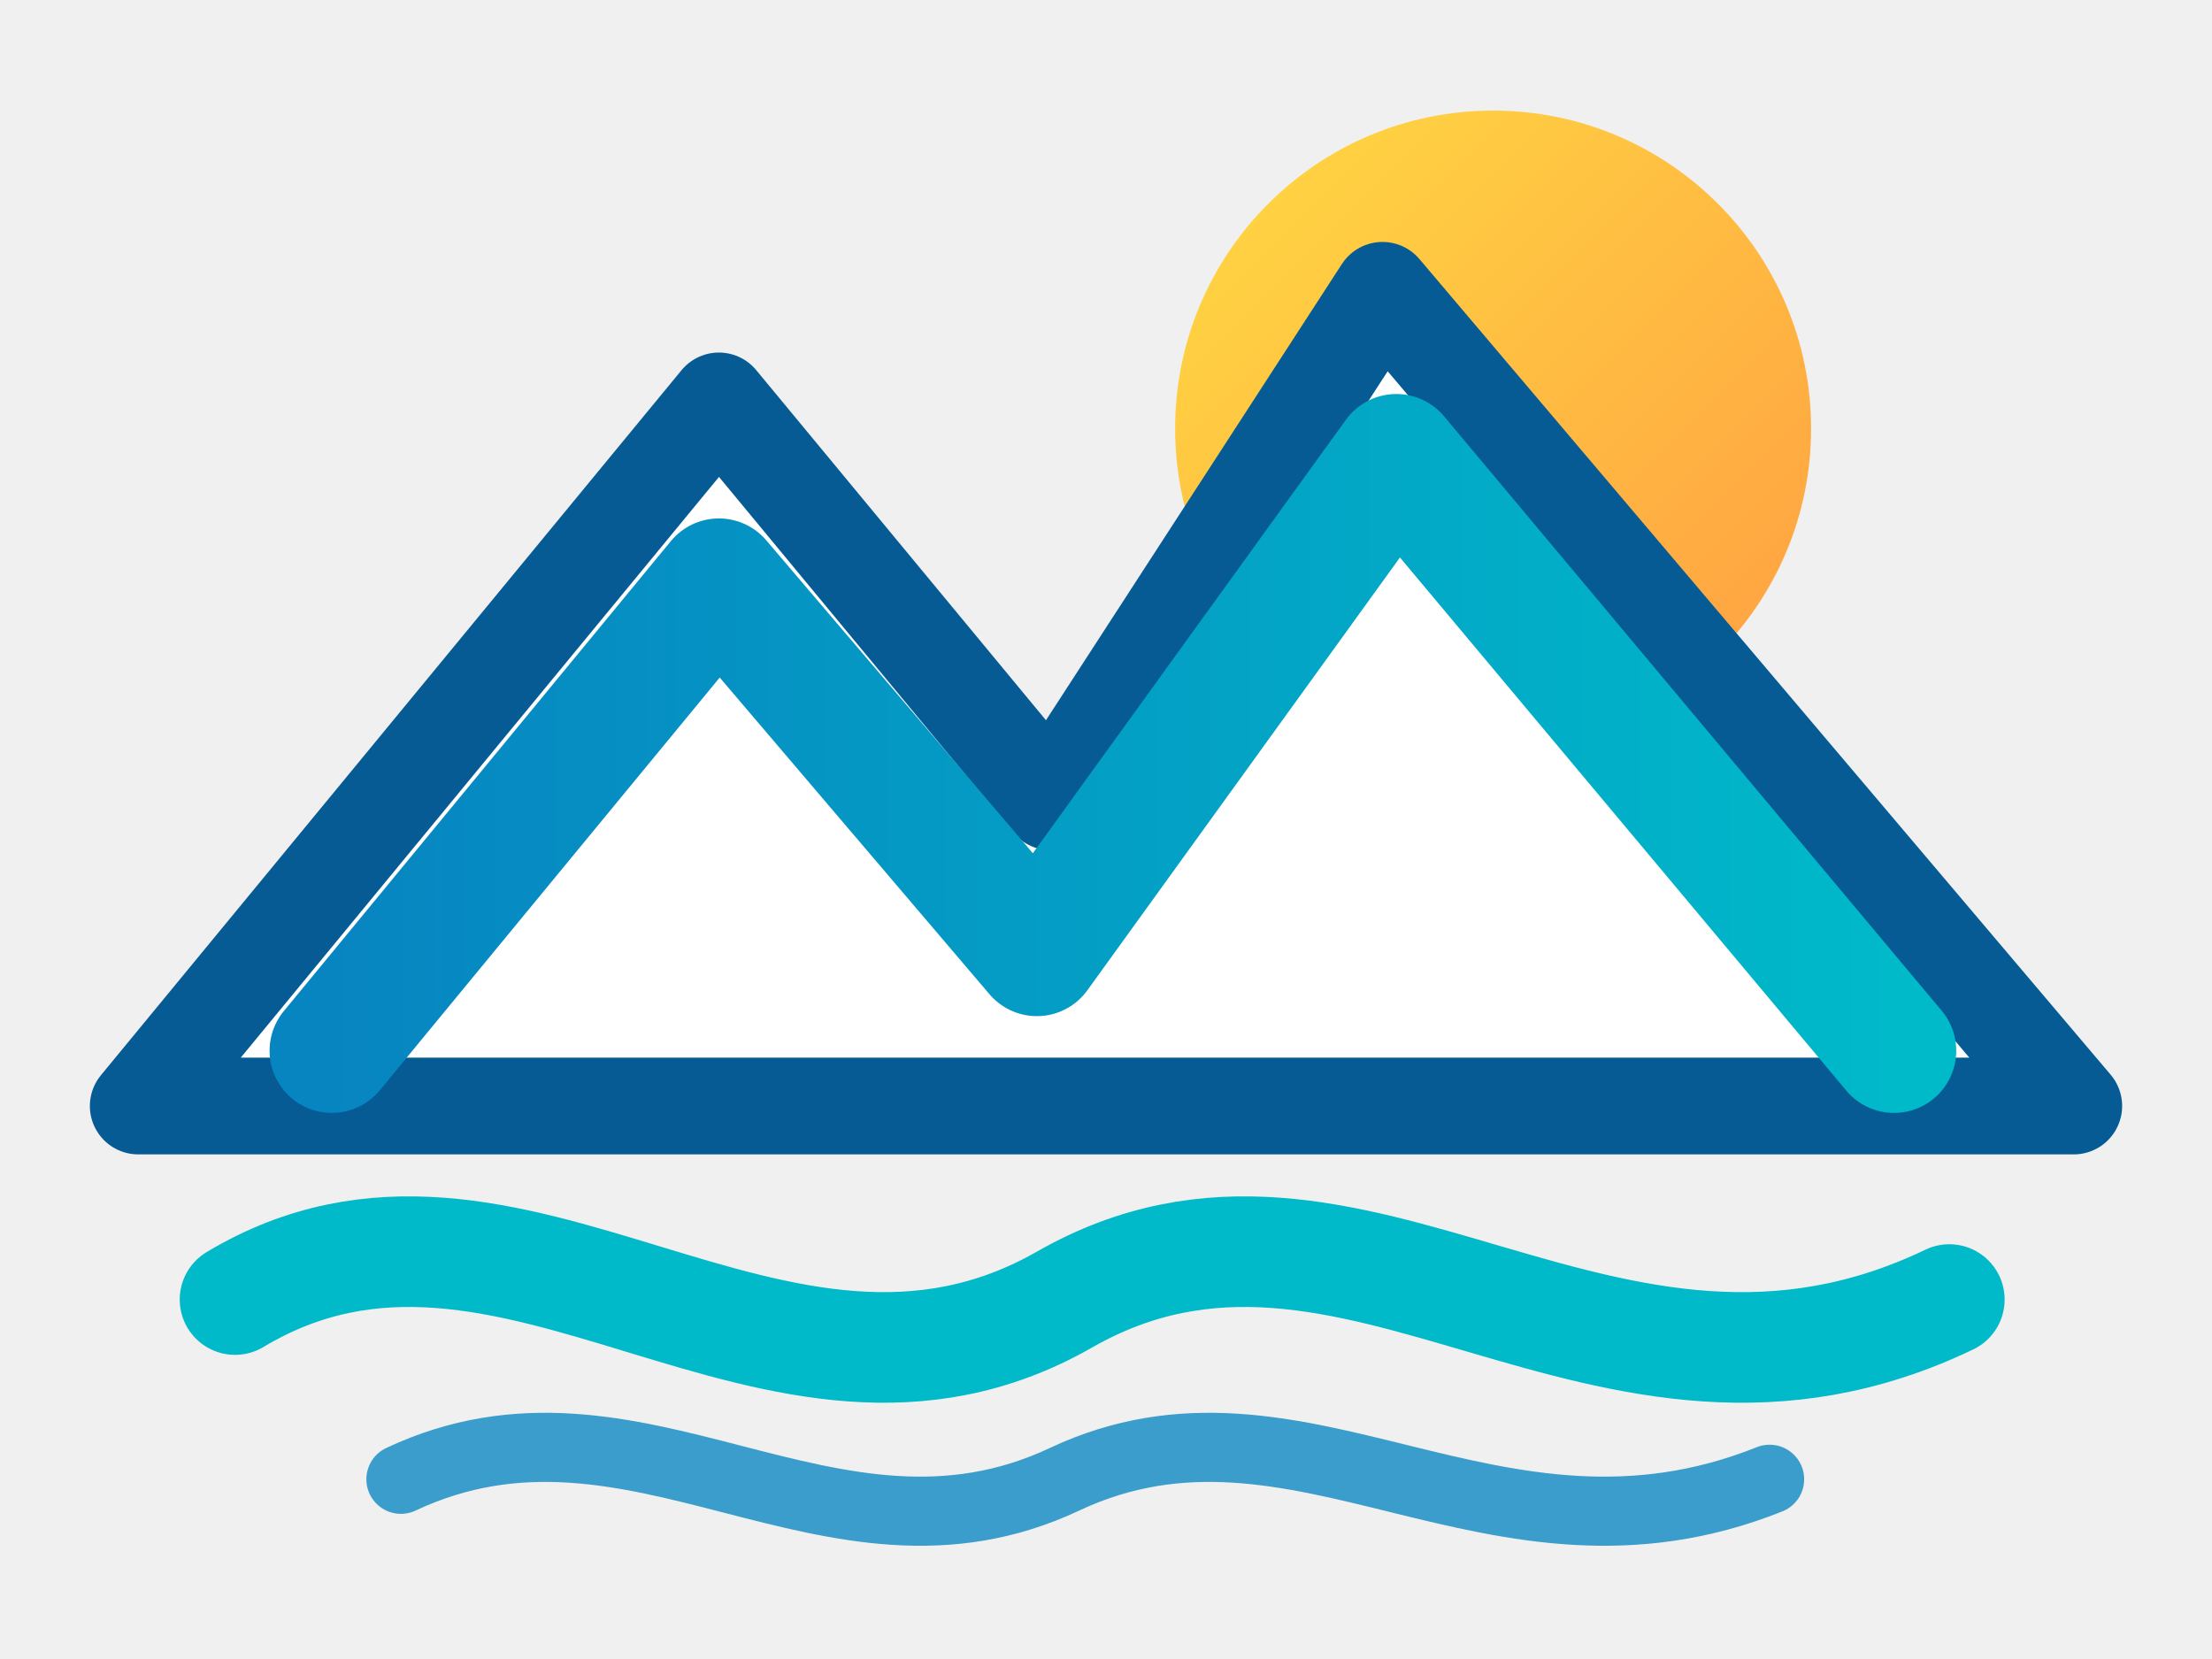
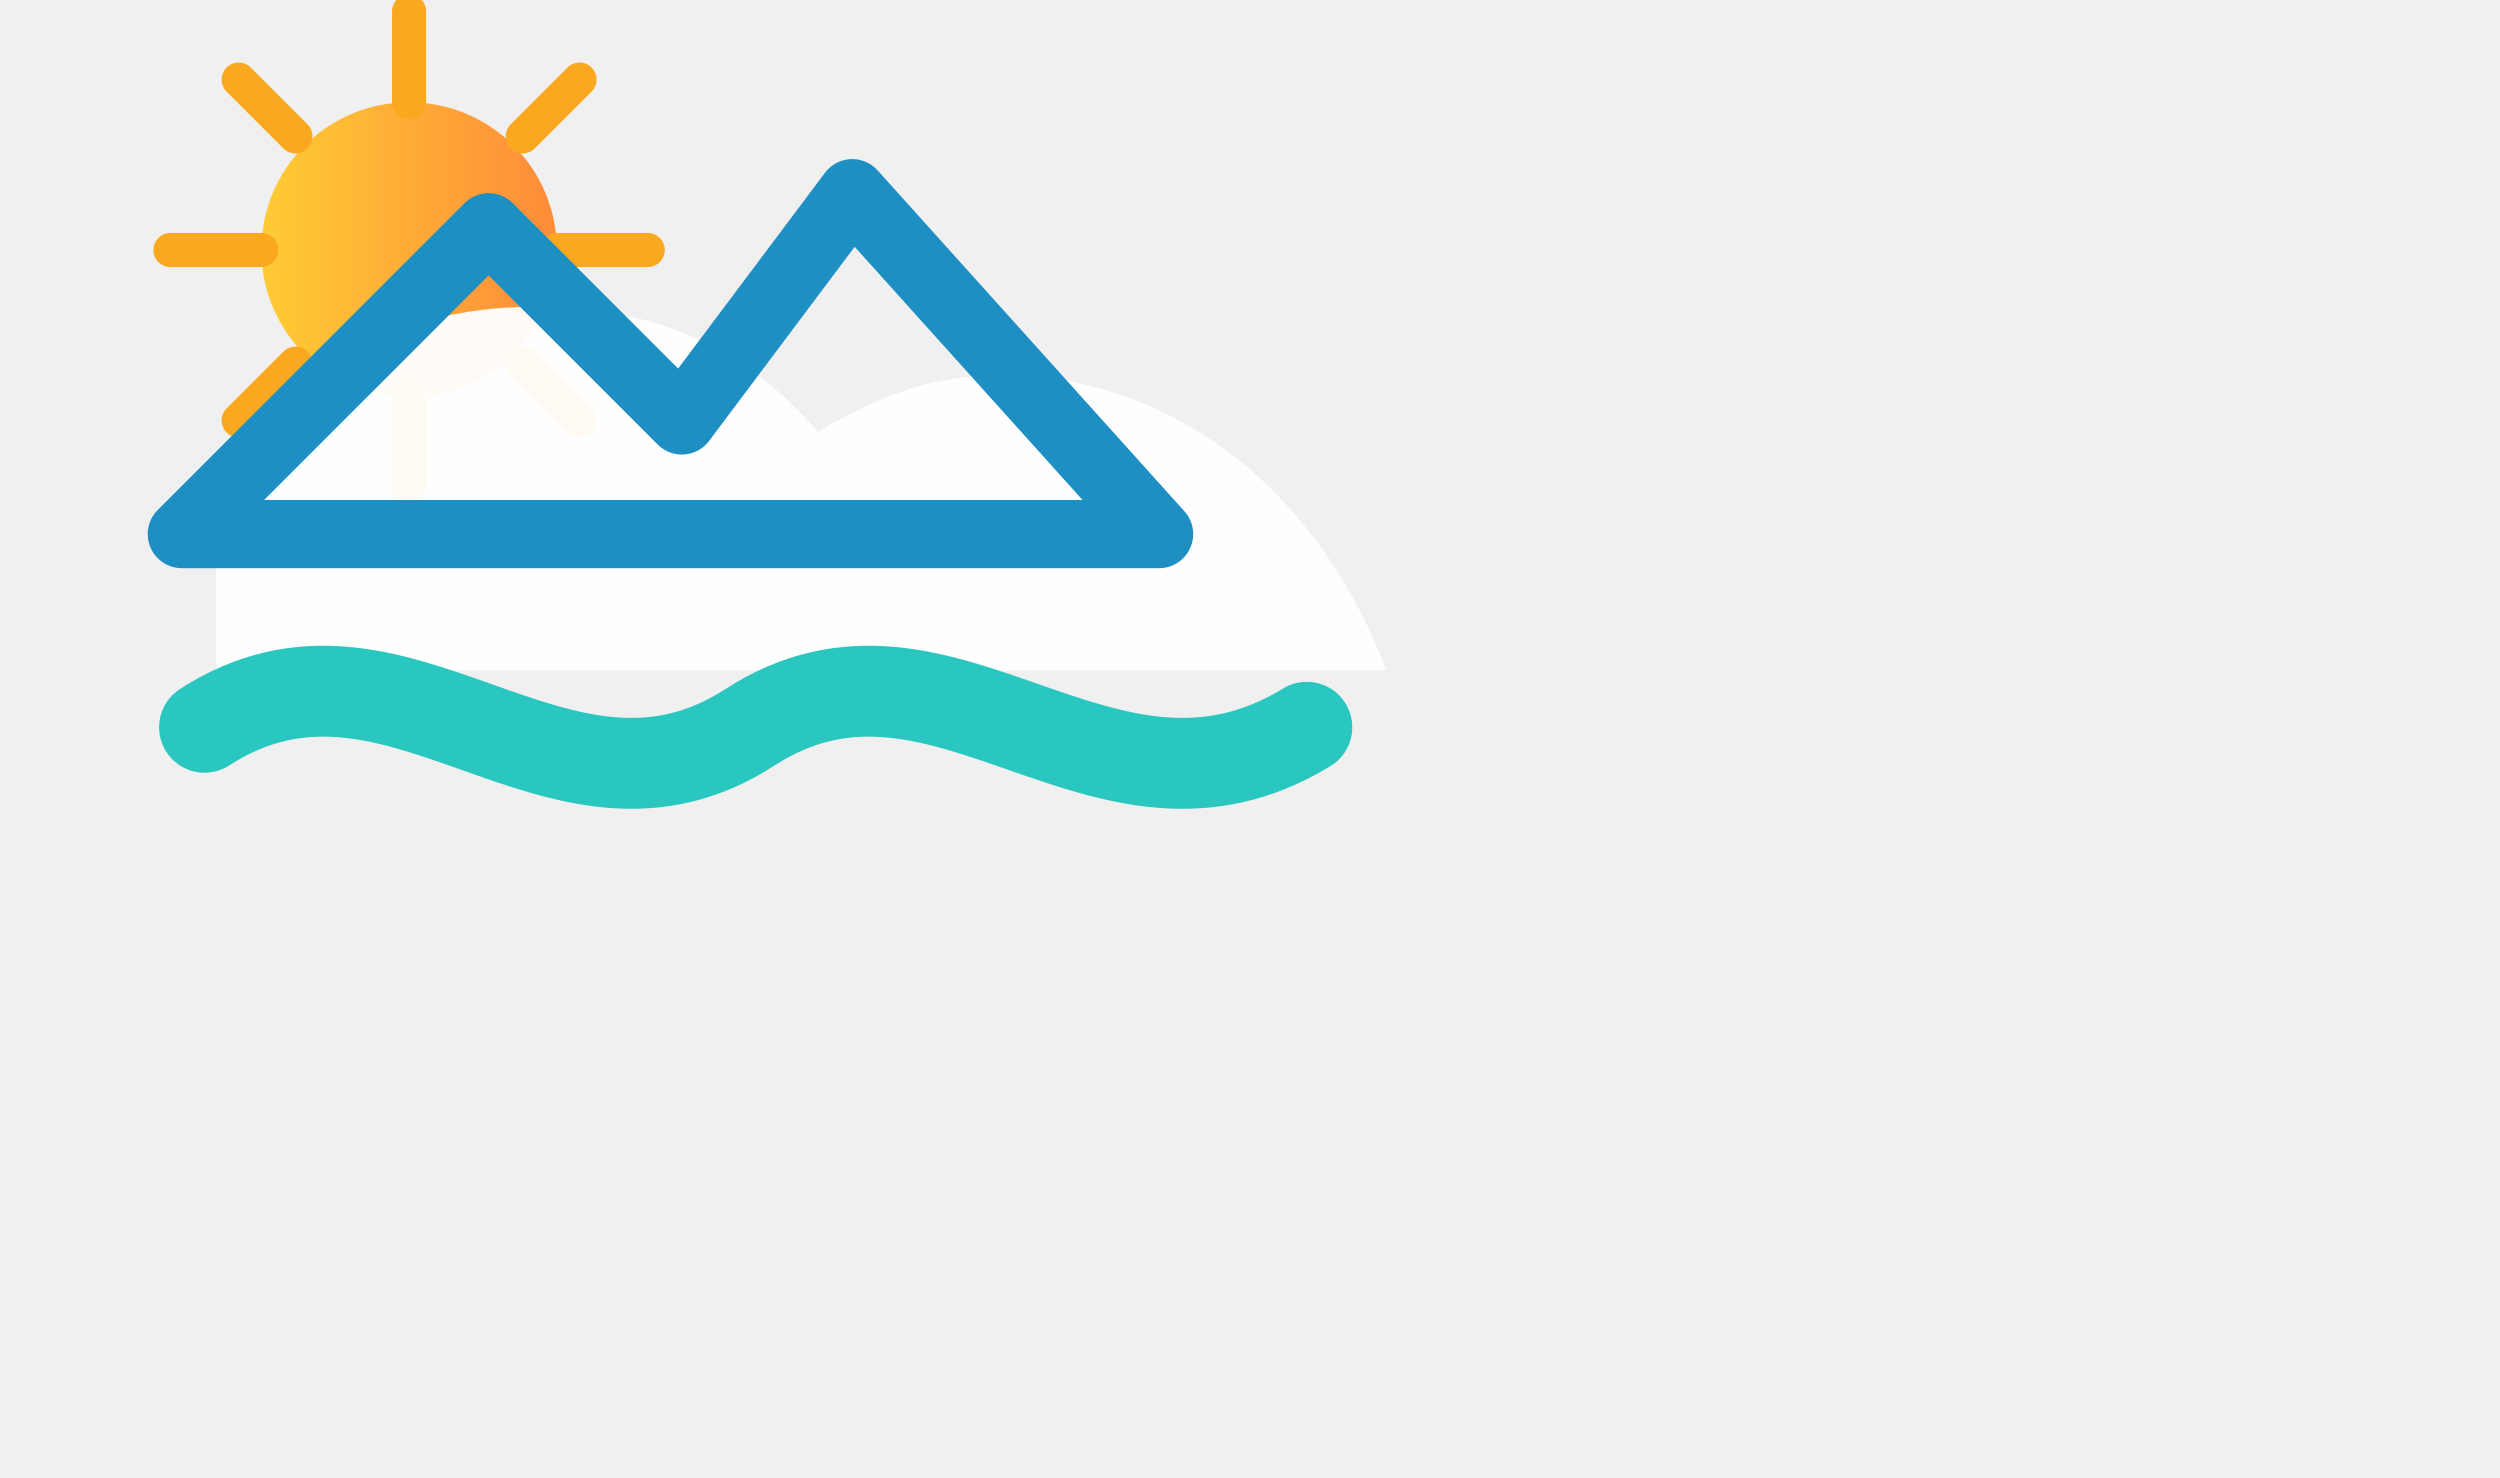
- <svg xmlns="http://www.w3.org/2000/svg" viewBox="0 0 160 120" role="img" aria-labelledby="t d">
+ <svg xmlns="http://www.w3.org/2000/svg" viewBox="0 0 220 130" role="img" aria-label="Logo Aravis Deux Versants">
  <defs>
-     <linearGradient id="a" x1="0" x2="1">
-       <stop stop-color="#0785c1" />
-       <stop offset="1" stop-color="#00b9c9" />
+     <linearGradient id="sun" x1="0" x2="1">
+       <stop stop-color="#ffcc34" />
+       <stop offset="1" stop-color="#ff8b39" />
    </linearGradient>
-     <linearGradient id="b" x1="0" y1="0" x2="1" y2="1">
-       <stop stop-color="#ffdb42" />
-       <stop offset="1" stop-color="#ff9d42" />
+     <linearGradient id="m1" x1="0" x2="1">
+       <stop stop-color="#0f95d7" />
+       <stop offset="1" stop-color="#35c9c3" />
    </linearGradient>
  </defs>
-   <circle cx="108" cy="31" r="23" fill="url(#b)" />
-   <path d="M10 80 52 29l24 29 24-37 50 59H10Z" fill="#fff" stroke="#075b95" stroke-width="7" stroke-linejoin="round" />
-   <path d="m24 76 28-34 23 27 26-36 36 43" fill="none" stroke="url(#a)" stroke-width="9" stroke-linecap="round" stroke-linejoin="round" />
-   <path d="M17 94c20-12 39 12 60 0s39 12 64 0" fill="none" stroke="#00b9c9" stroke-width="8" stroke-linecap="round" />
-   <path d="M29 107c17-8 31 8 48 0s31 8 51 0" fill="none" stroke="#0785c1" stroke-width="5" stroke-linecap="round" opacity=".78" />
+   <circle cx="36" cy="22" r="13" fill="url(#sun)" />
+   <g stroke="#f9a81f" stroke-width="3" stroke-linecap="round">
+     <path d="M36 1v8" />
+     <path d="M36 35v8" />
+     <path d="M15 22h8" />
+     <path d="M49 22h8" />
+     <path d="m21 7 5 5" />
+     <path d="m46 32 5 5" />
+     <path d="m21 37 5-5" />
+     <path d="m46 12 5-5" />
+   </g>
+   <path d="M19 45c6-12 15-18 28-18 10 0 18 3 25 11 5-3 10-5 16-5 15 0 28 10 34 26H19Z" fill="#ffffff" opacity=".95" />
+   <path d="M16 47 43 20l17 17 15-20 27 30H16Z" fill="none" stroke="#1d8fc3" stroke-width="6" stroke-linejoin="round" />
+   <path d="M18 64c17-11 31 11 48 0 17-11 31 11 49 0" fill="none" stroke="#29c7c0" stroke-width="8" stroke-linecap="round" />
</svg>
